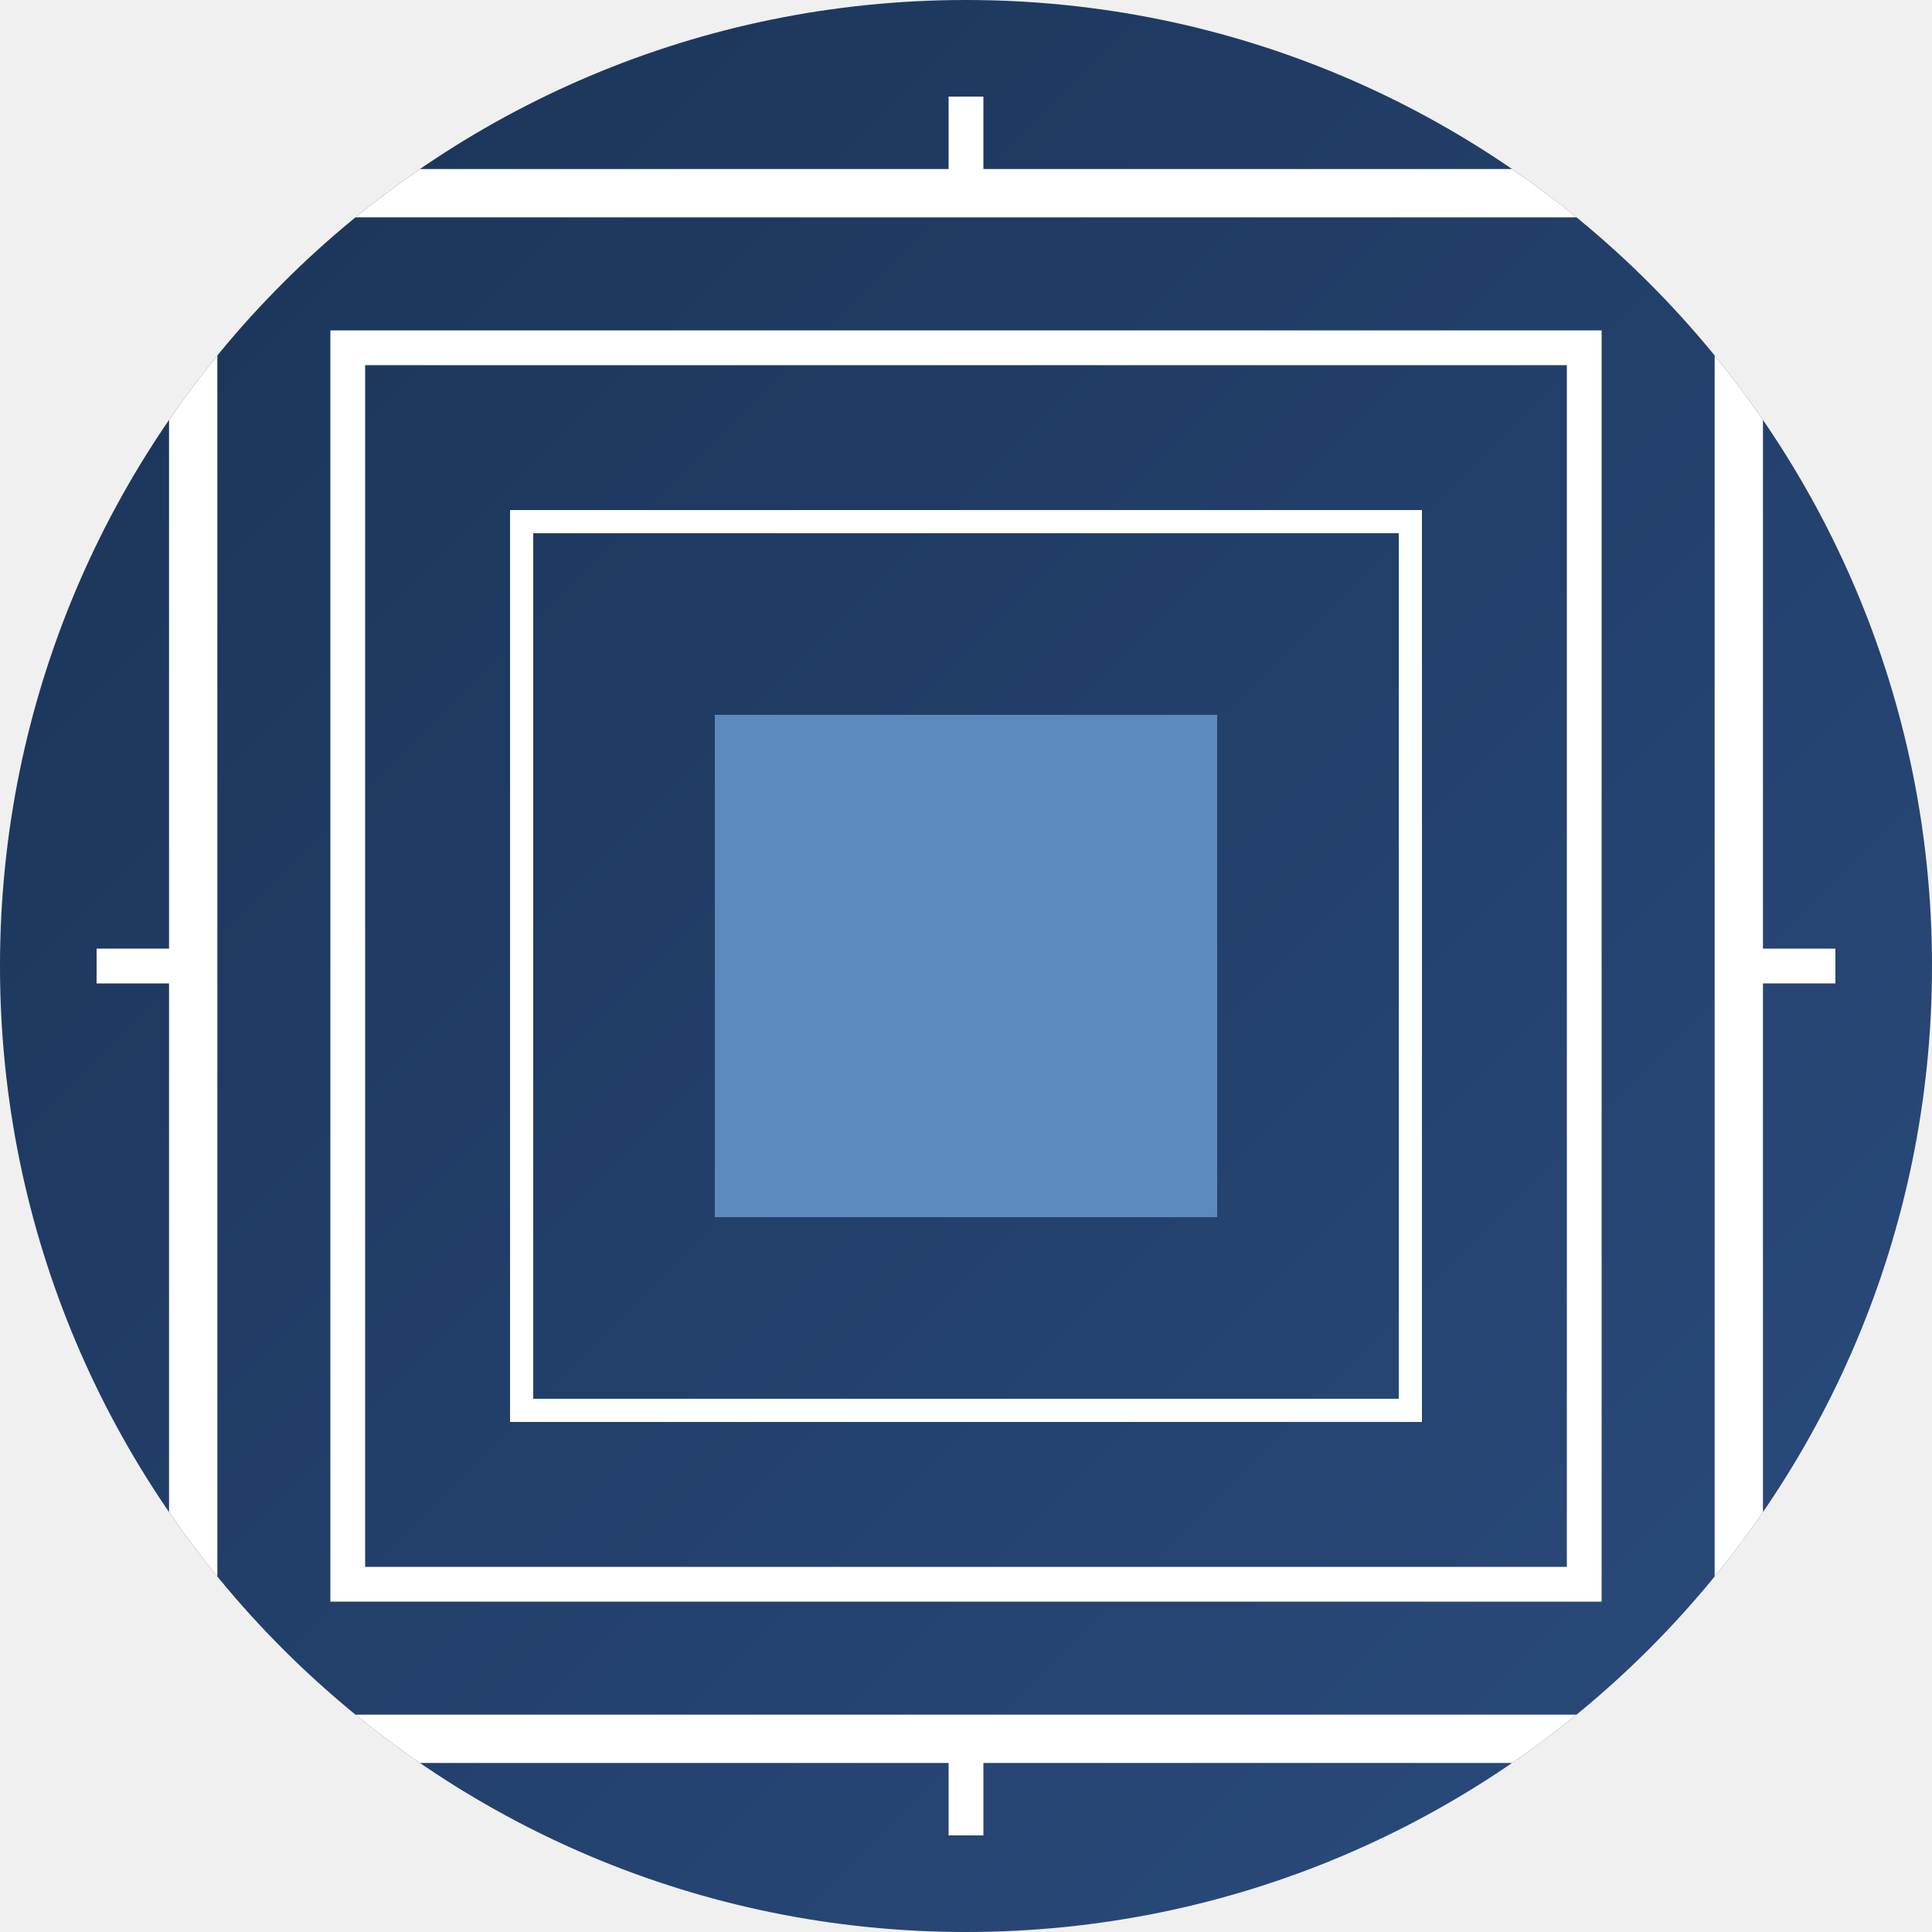
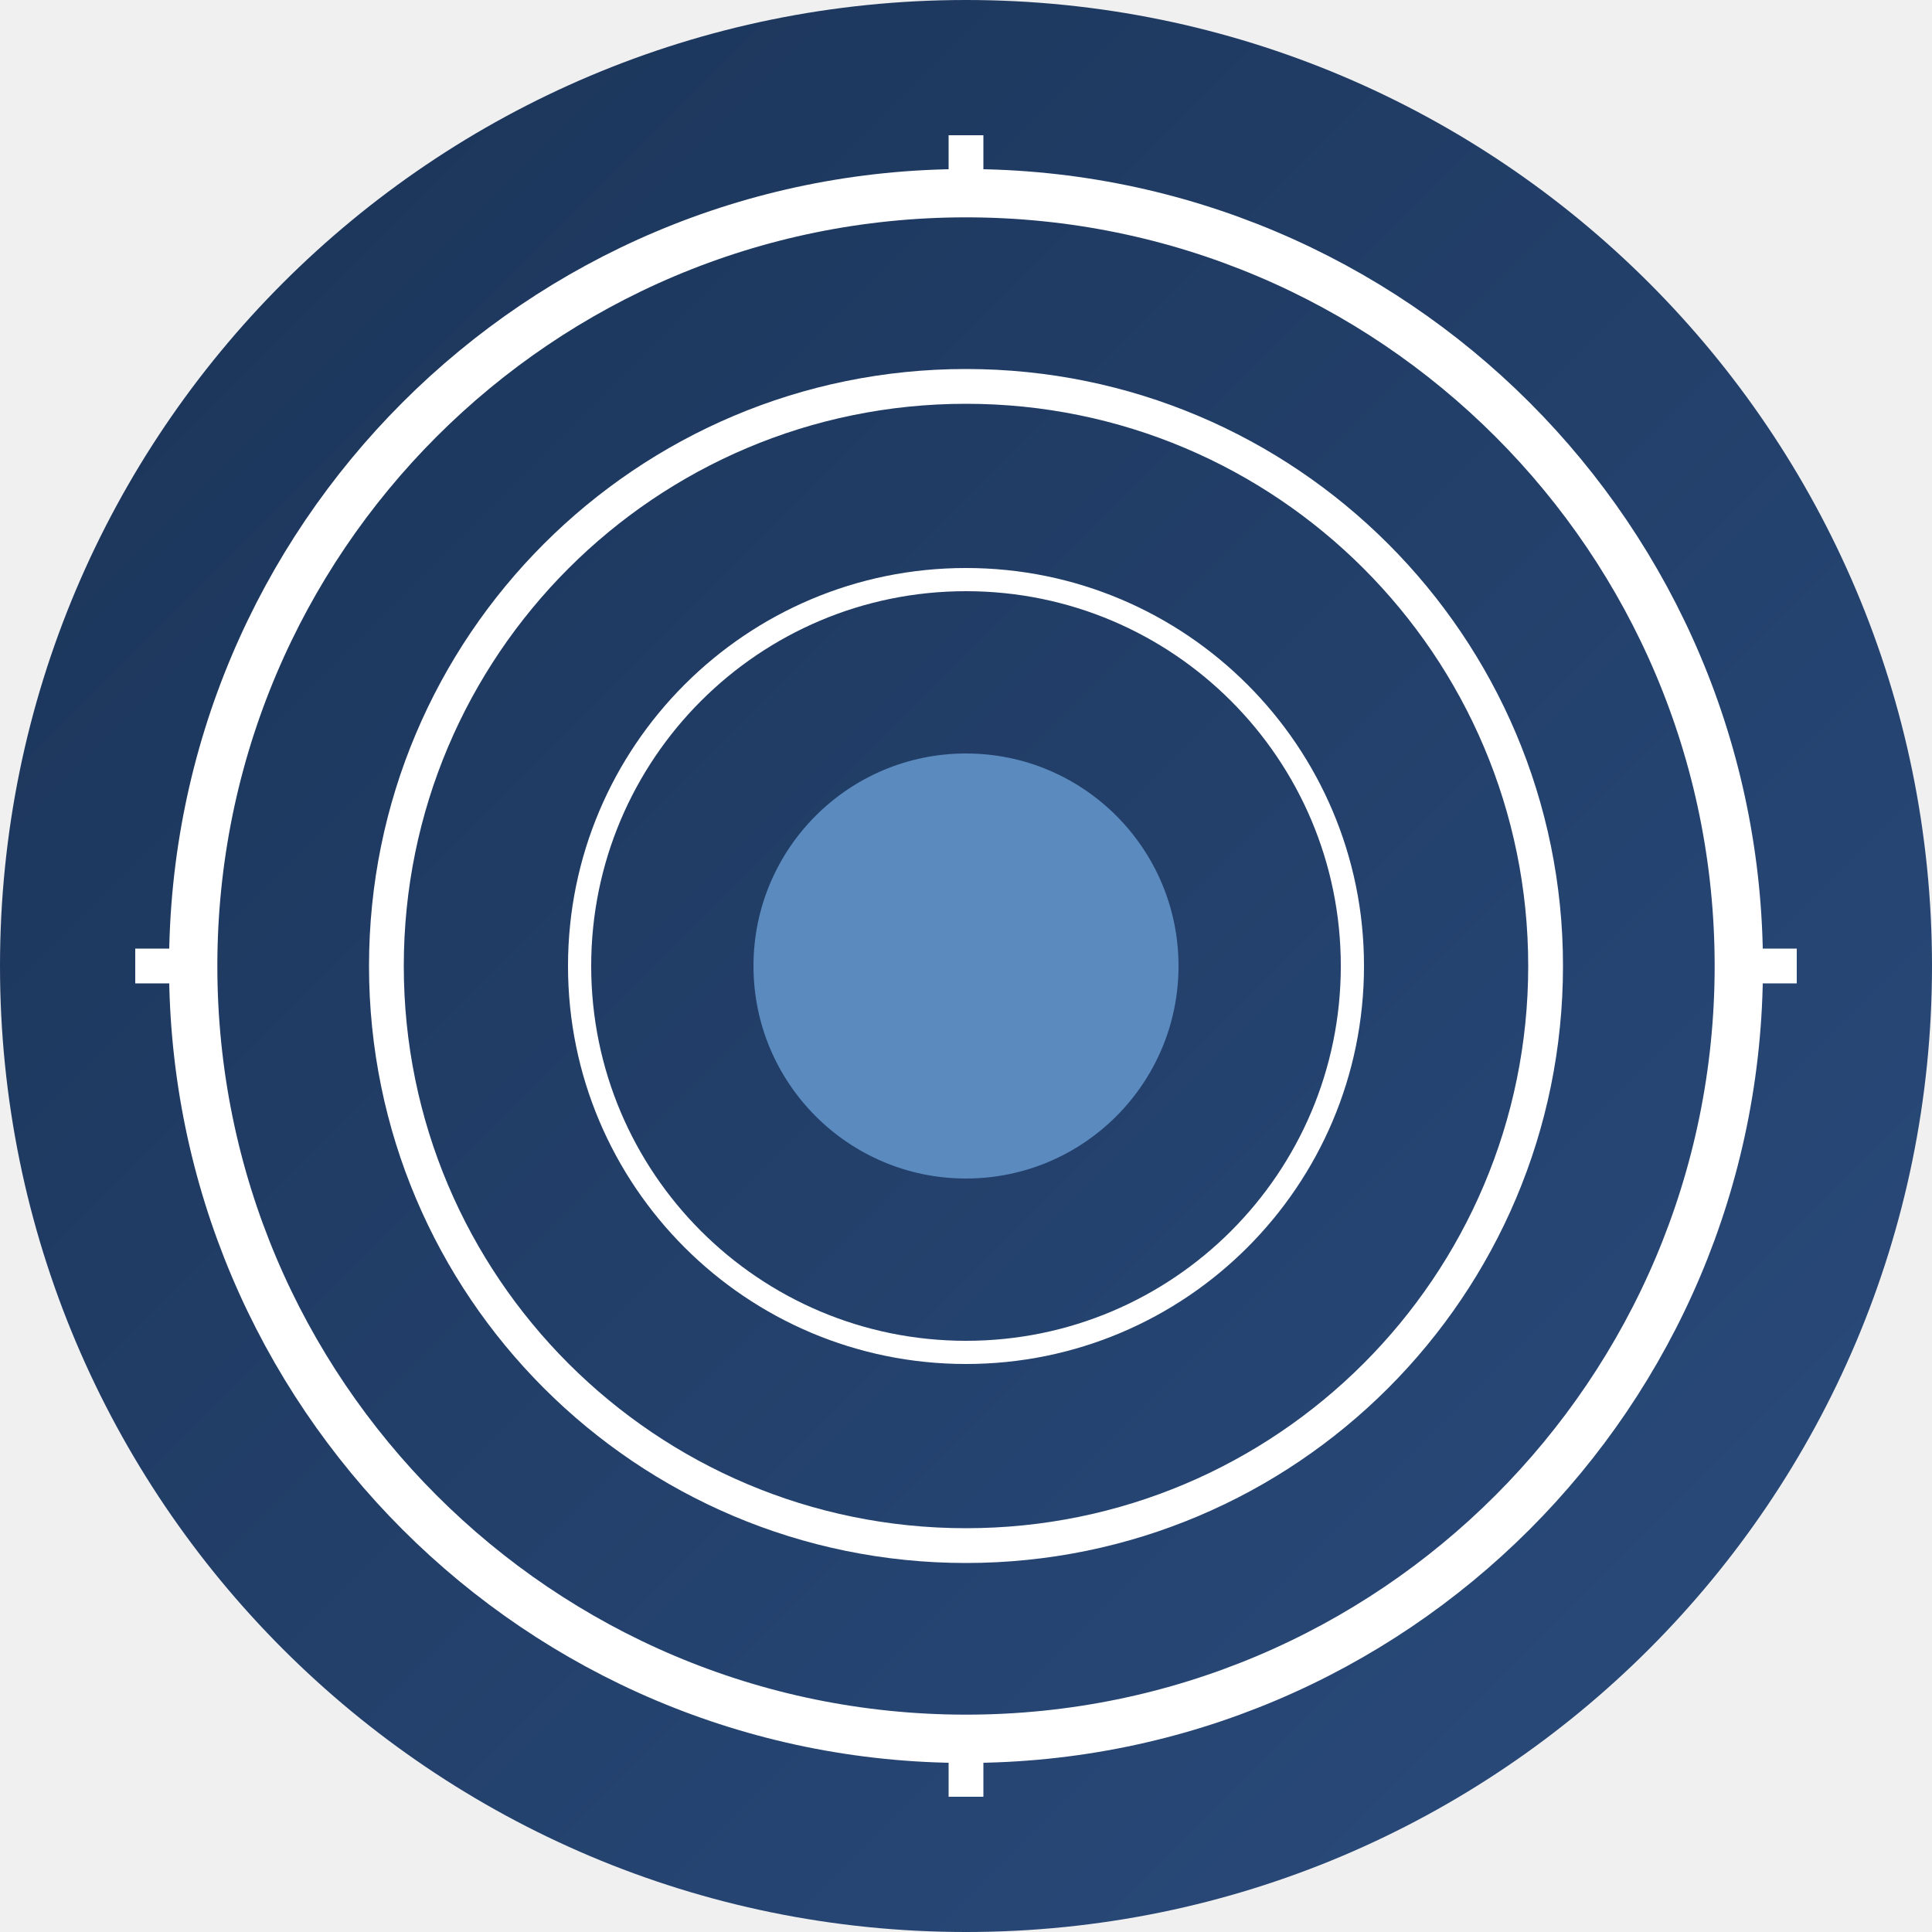
<svg xmlns="http://www.w3.org/2000/svg" viewBox="0 0 100 100" width="1024" height="1024">
  <defs>
    <linearGradient id="bg" x1="0%" y1="0%" x2="100%" y2="100%">
      <stop offset="0%" stop-color="#1a3356" />
      <stop offset="100%" stop-color="#2b4c7e" />
    </linearGradient>
-     <clipPath id="circle-clip">
-       <circle cx="50" cy="50" r="50" />
-     </clipPath>
  </defs>
  <circle cx="50" cy="50" r="50" fill="url(#bg)" />
-   <g clip-path="url(#circle-clip)">
-     <rect x="10" y="10" width="80" height="80" fill="none" stroke="#ffffff" stroke-width="2.5" />
-     <rect x="18" y="18" width="64" height="64" fill="none" stroke="#ffffff" stroke-width="1.8" />
-     <rect x="27" y="27" width="46" height="46" fill="none" stroke="#ffffff" stroke-width="1.2" />
-     <rect x="37" y="37" width="26" height="26" fill="#5b8abf" />
-     <line x1="50" y1="5" x2="50" y2="10" stroke="#ffffff" stroke-width="1.8" />
-     <line x1="50" y1="90" x2="50" y2="95" stroke="#ffffff" stroke-width="1.8" />
-     <line x1="5" y1="50" x2="10" y2="50" stroke="#ffffff" stroke-width="1.8" />
-     <line x1="90" y1="50" x2="95" y2="50" stroke="#ffffff" stroke-width="1.8" />
-   </g>
+   <circle cx="50" cy="50" r="40" fill="none" stroke="#ffffff" stroke-width="2.5" />
+   <circle cx="50" cy="50" r="30" fill="none" stroke="#ffffff" stroke-width="1.8" />
+   <circle cx="50" cy="50" r="20" fill="none" stroke="#ffffff" stroke-width="1.2" />
+   <circle cx="50" cy="50" r="11" fill="#5b8abf" />
+   <line x1="50" y1="7" x2="50" y2="10" stroke="#ffffff" stroke-width="1.8" />
+   <line x1="50" y1="90" x2="50" y2="93" stroke="#ffffff" stroke-width="1.8" />
+   <line x1="7" y1="50" x2="10" y2="50" stroke="#ffffff" stroke-width="1.8" />
+   <line x1="90" y1="50" x2="93" y2="50" stroke="#ffffff" stroke-width="1.8" />
</svg>
